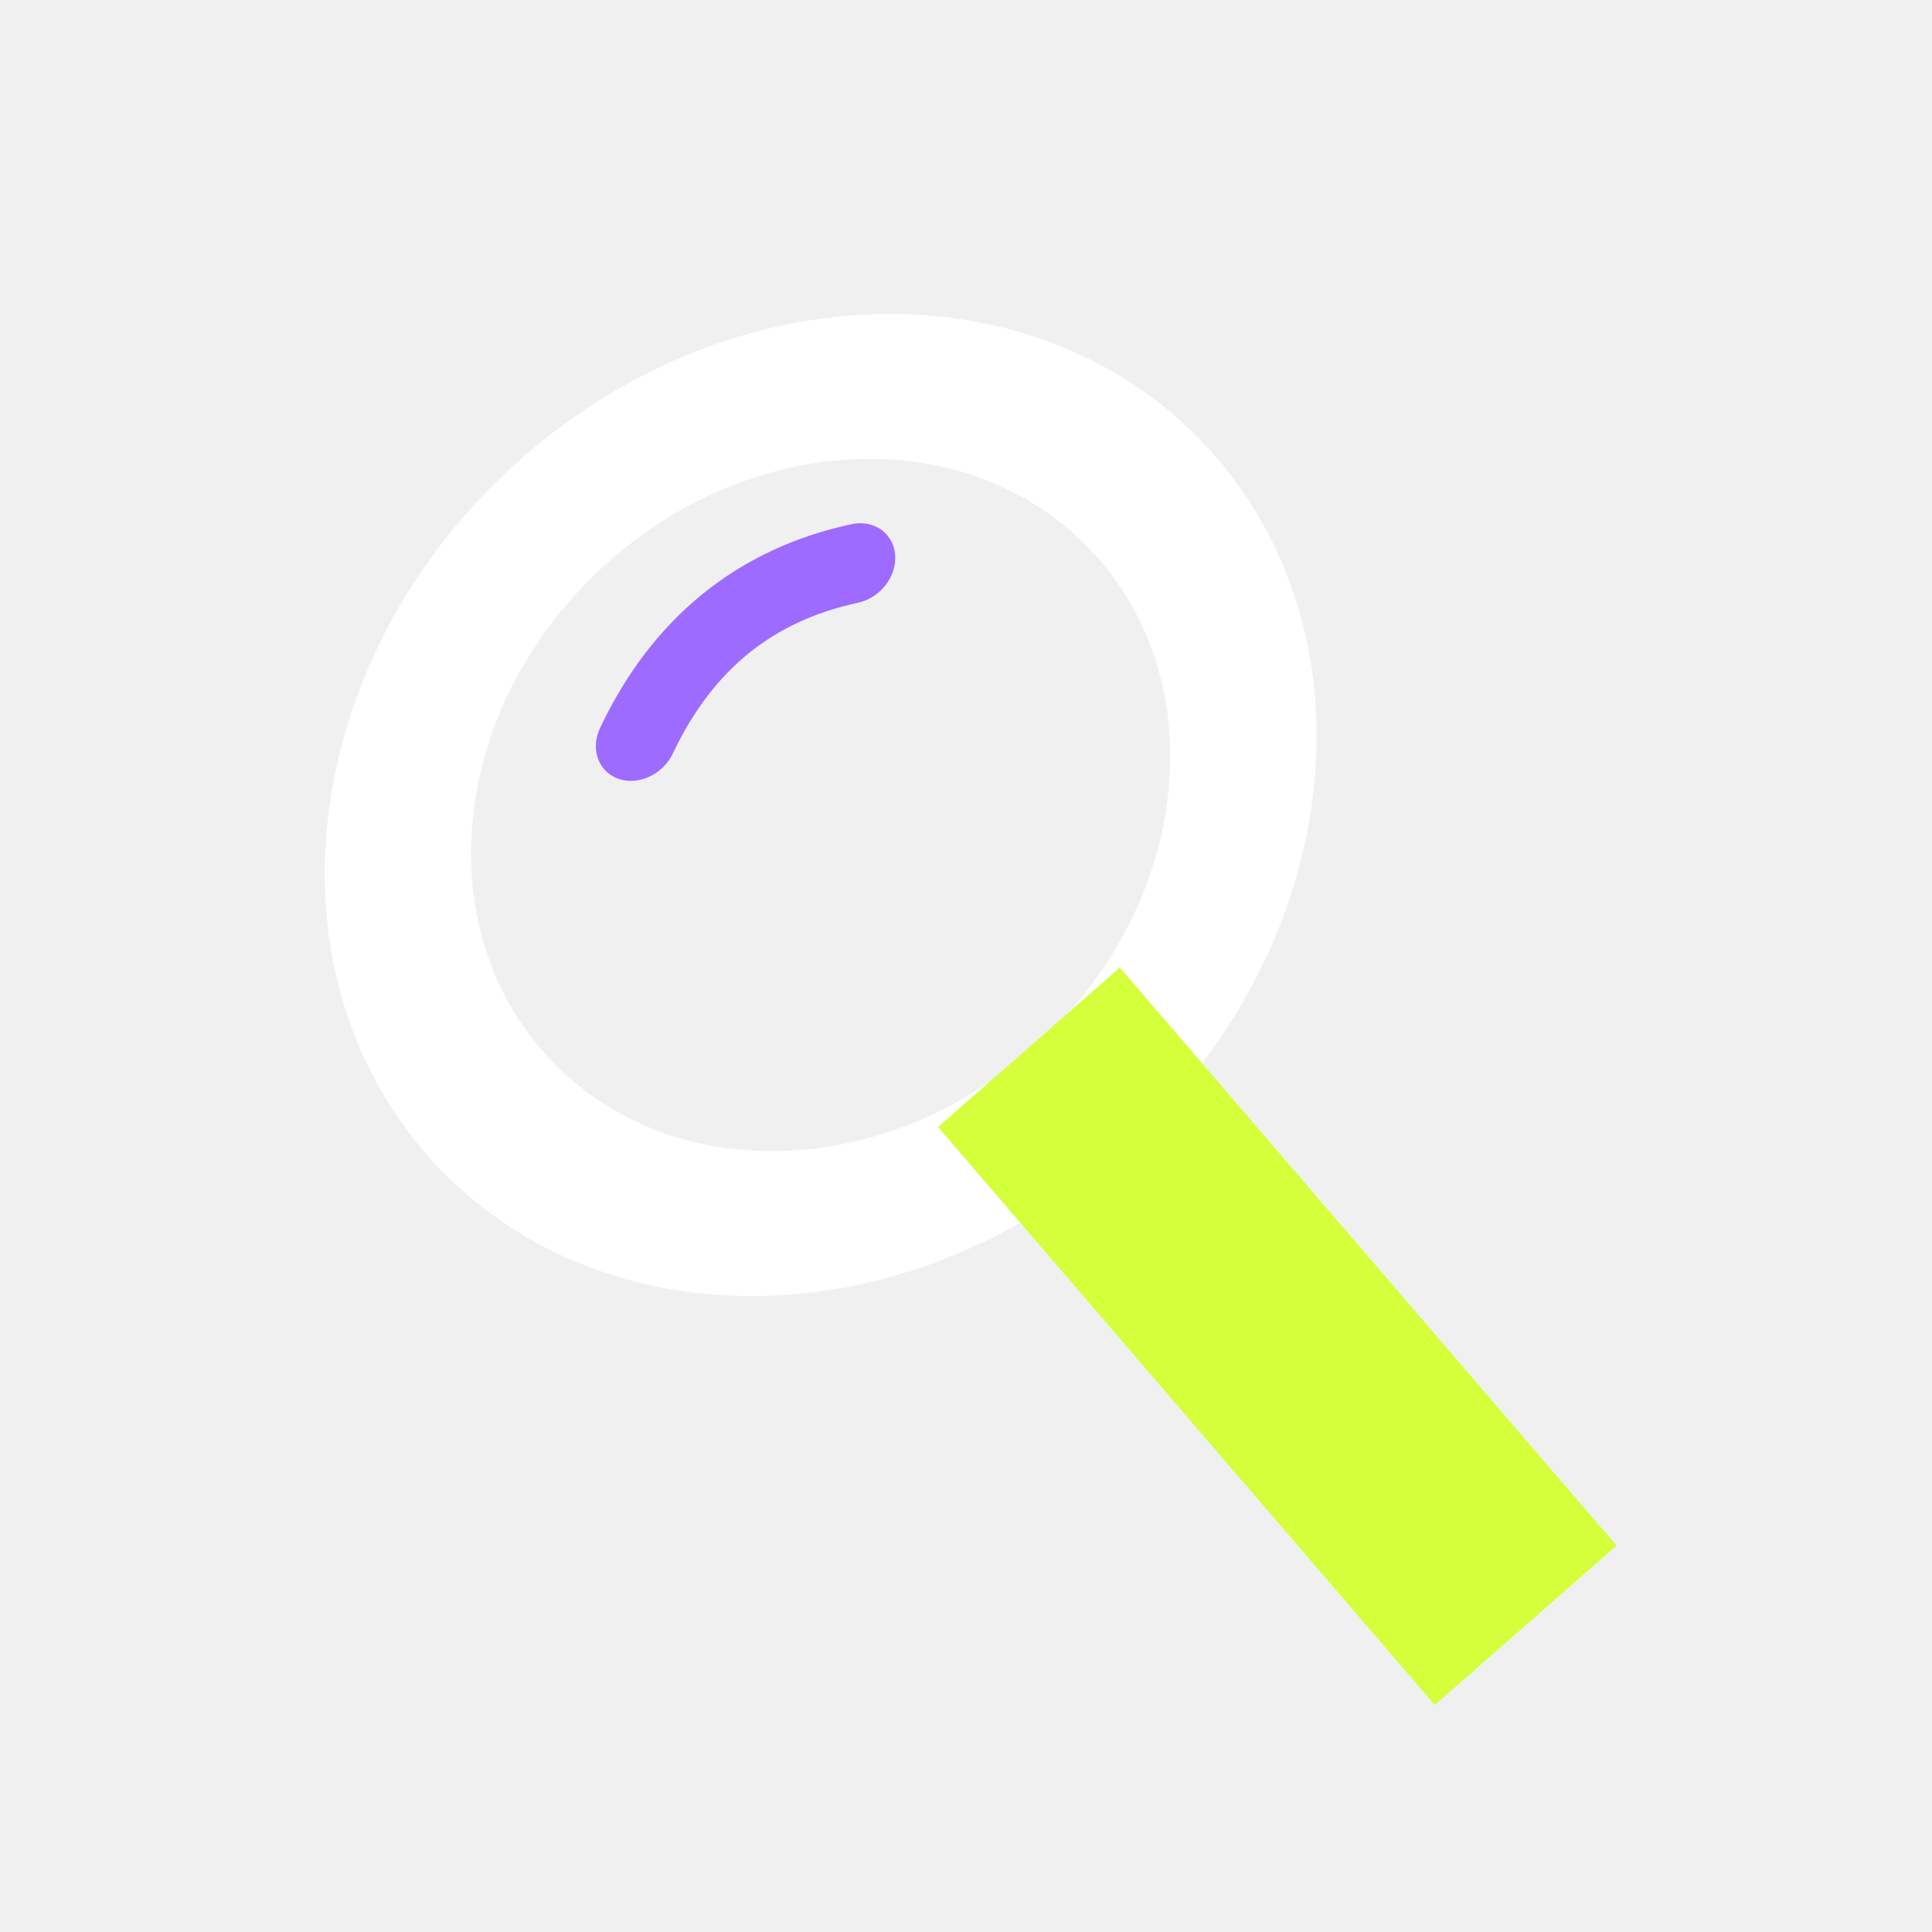
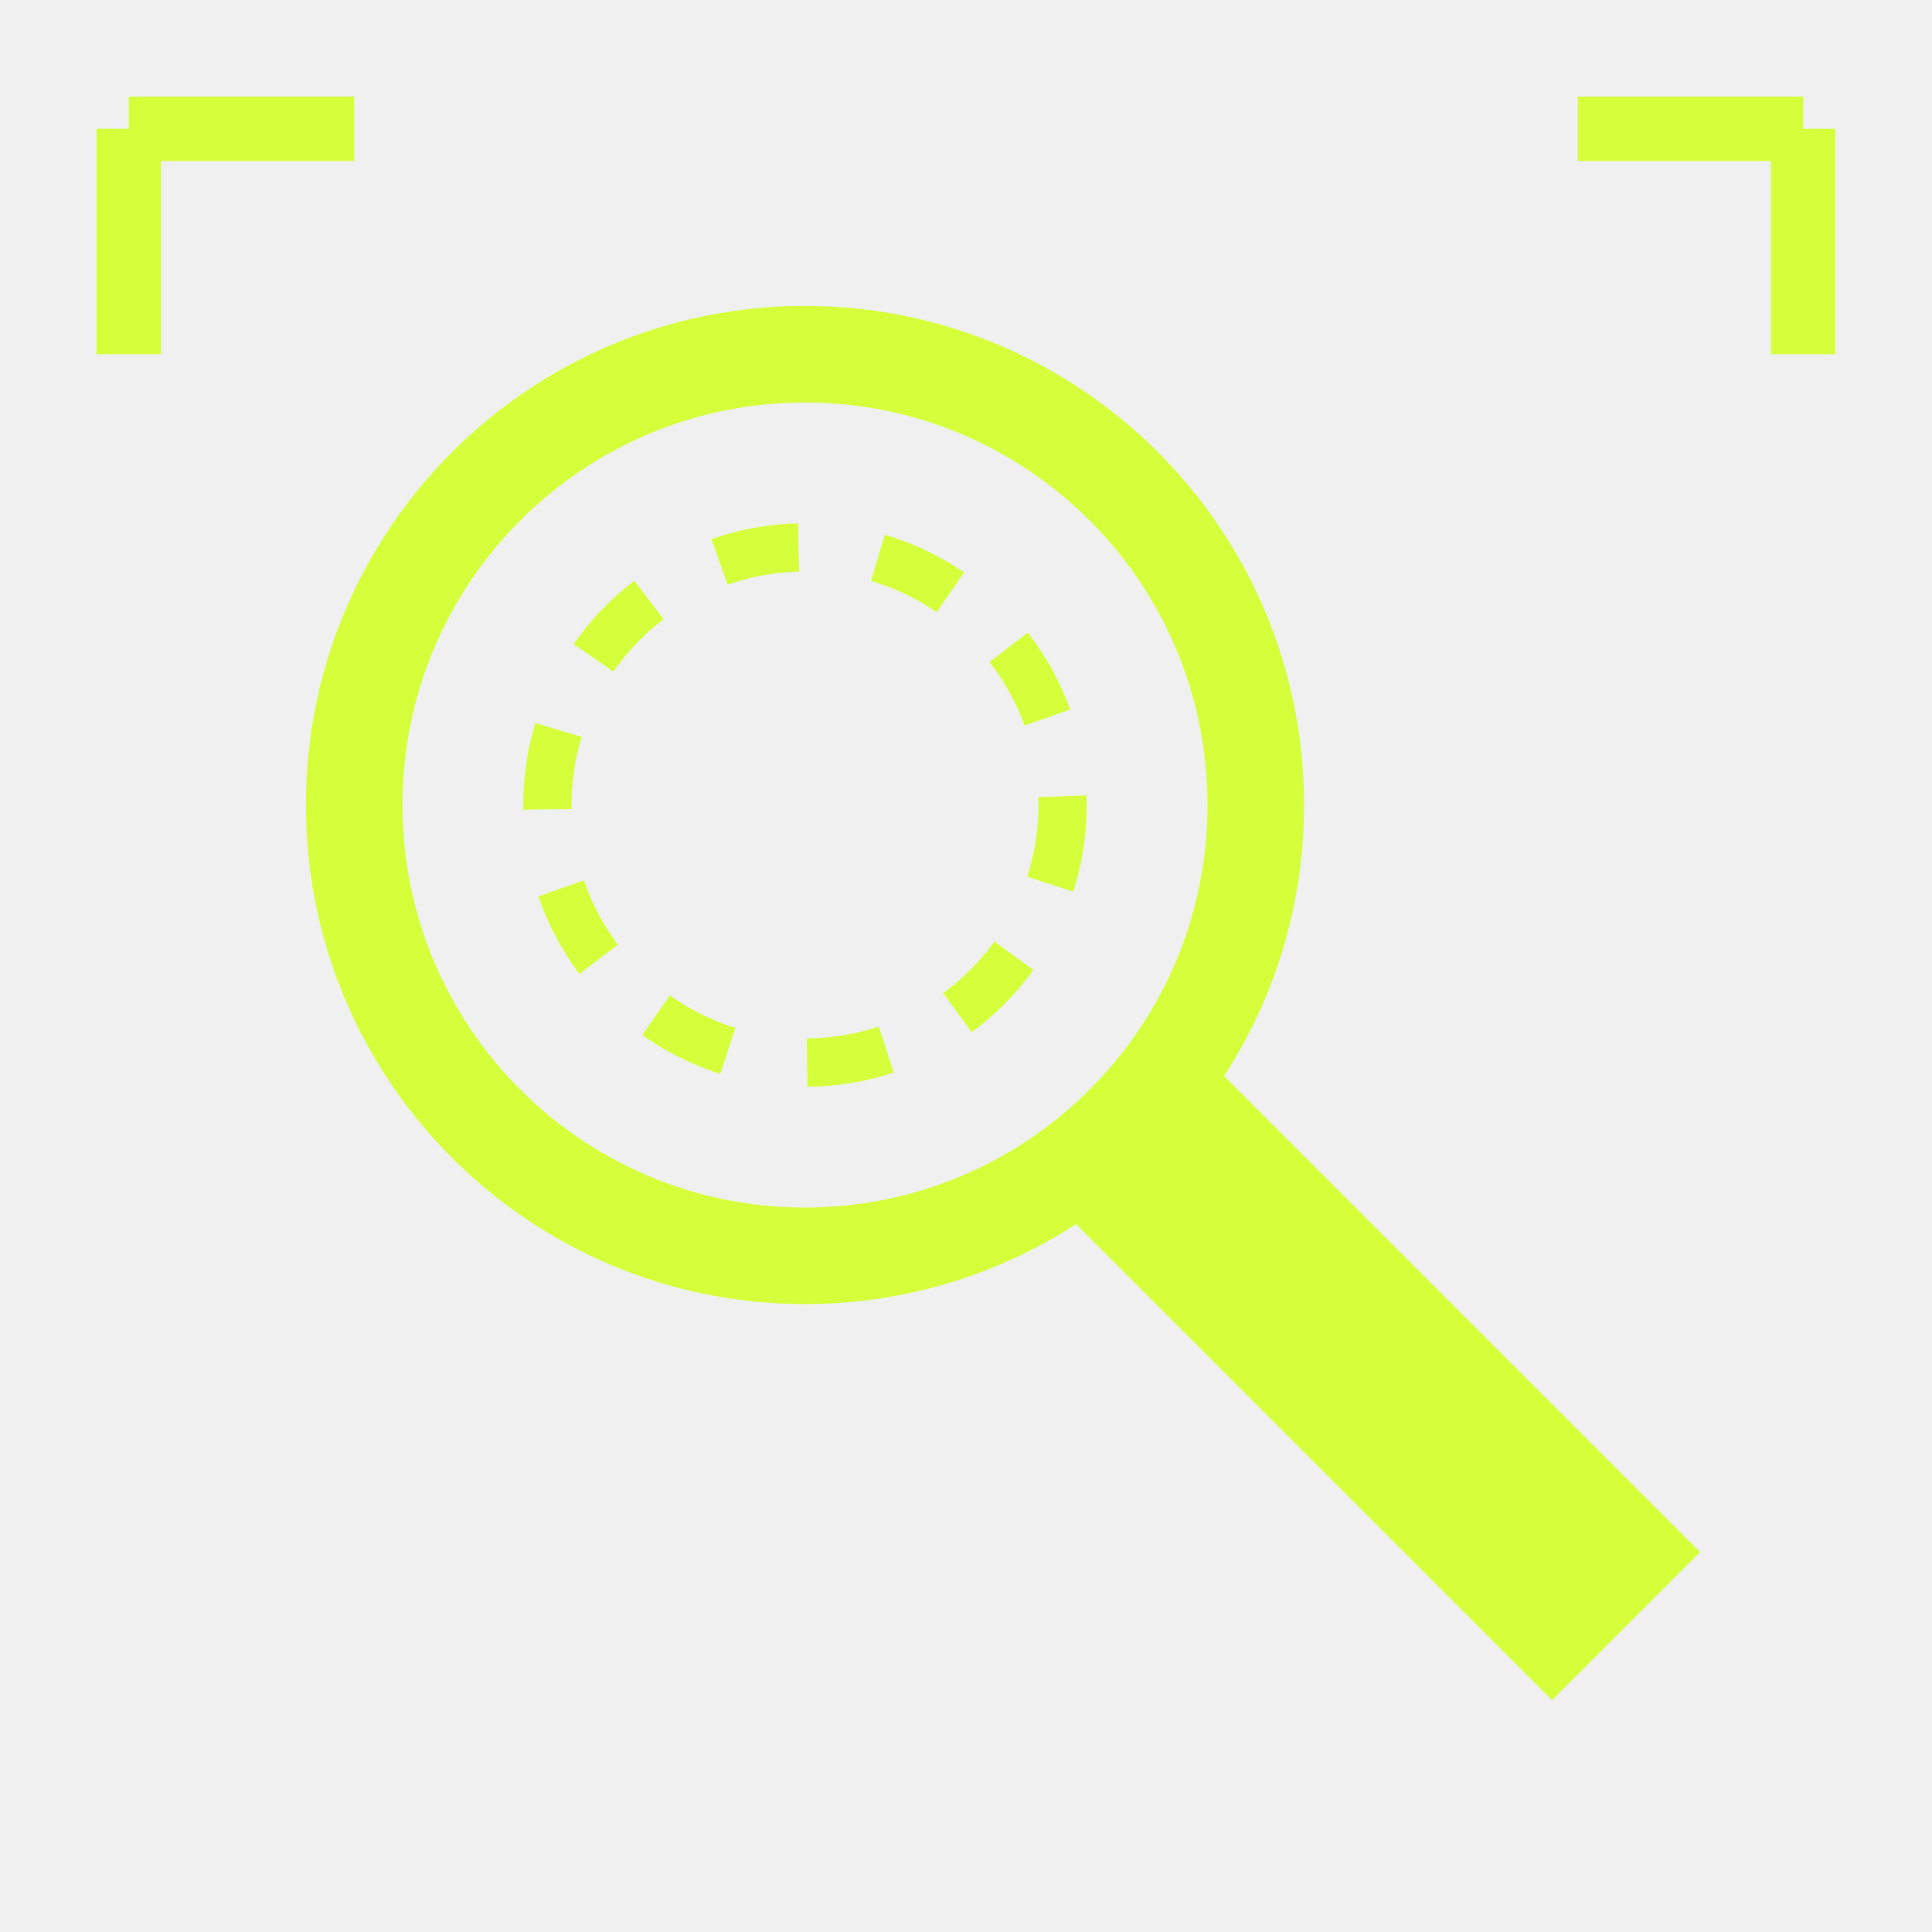
- <svg xmlns="http://www.w3.org/2000/svg" viewBox="0 0 120 120">
-   <g transform="skewX(-8) translate(8 0)">
-     <circle cx="50" cy="50" r="26" fill="none" stroke="#ffffff" stroke-width="9" />
-     <path d="M70 70l26 26" stroke="#d4ff3a" stroke-width="14" stroke-linecap="square" />
-     <path d="M38 46q3-9 12-11" stroke="#9d6bff" stroke-width="5" stroke-linecap="round" fill="none" />
-   </g>
+ <svg xmlns="http://www.w3.org/2000/svg" viewBox="0 0 120 120" fill="none" stroke="#d4ff3a" stroke-width="6">
+   <circle cx="50" cy="50" r="28" />
+   <circle cx="50" cy="50" r="16" stroke-width="3" stroke-dasharray="5 5" />
+   <path d="M71 71l30 30" stroke-width="13" />
+   <path d="M8 8h14M8 8v14M112 8H98M112 8v14" stroke-width="4" />
</svg>
